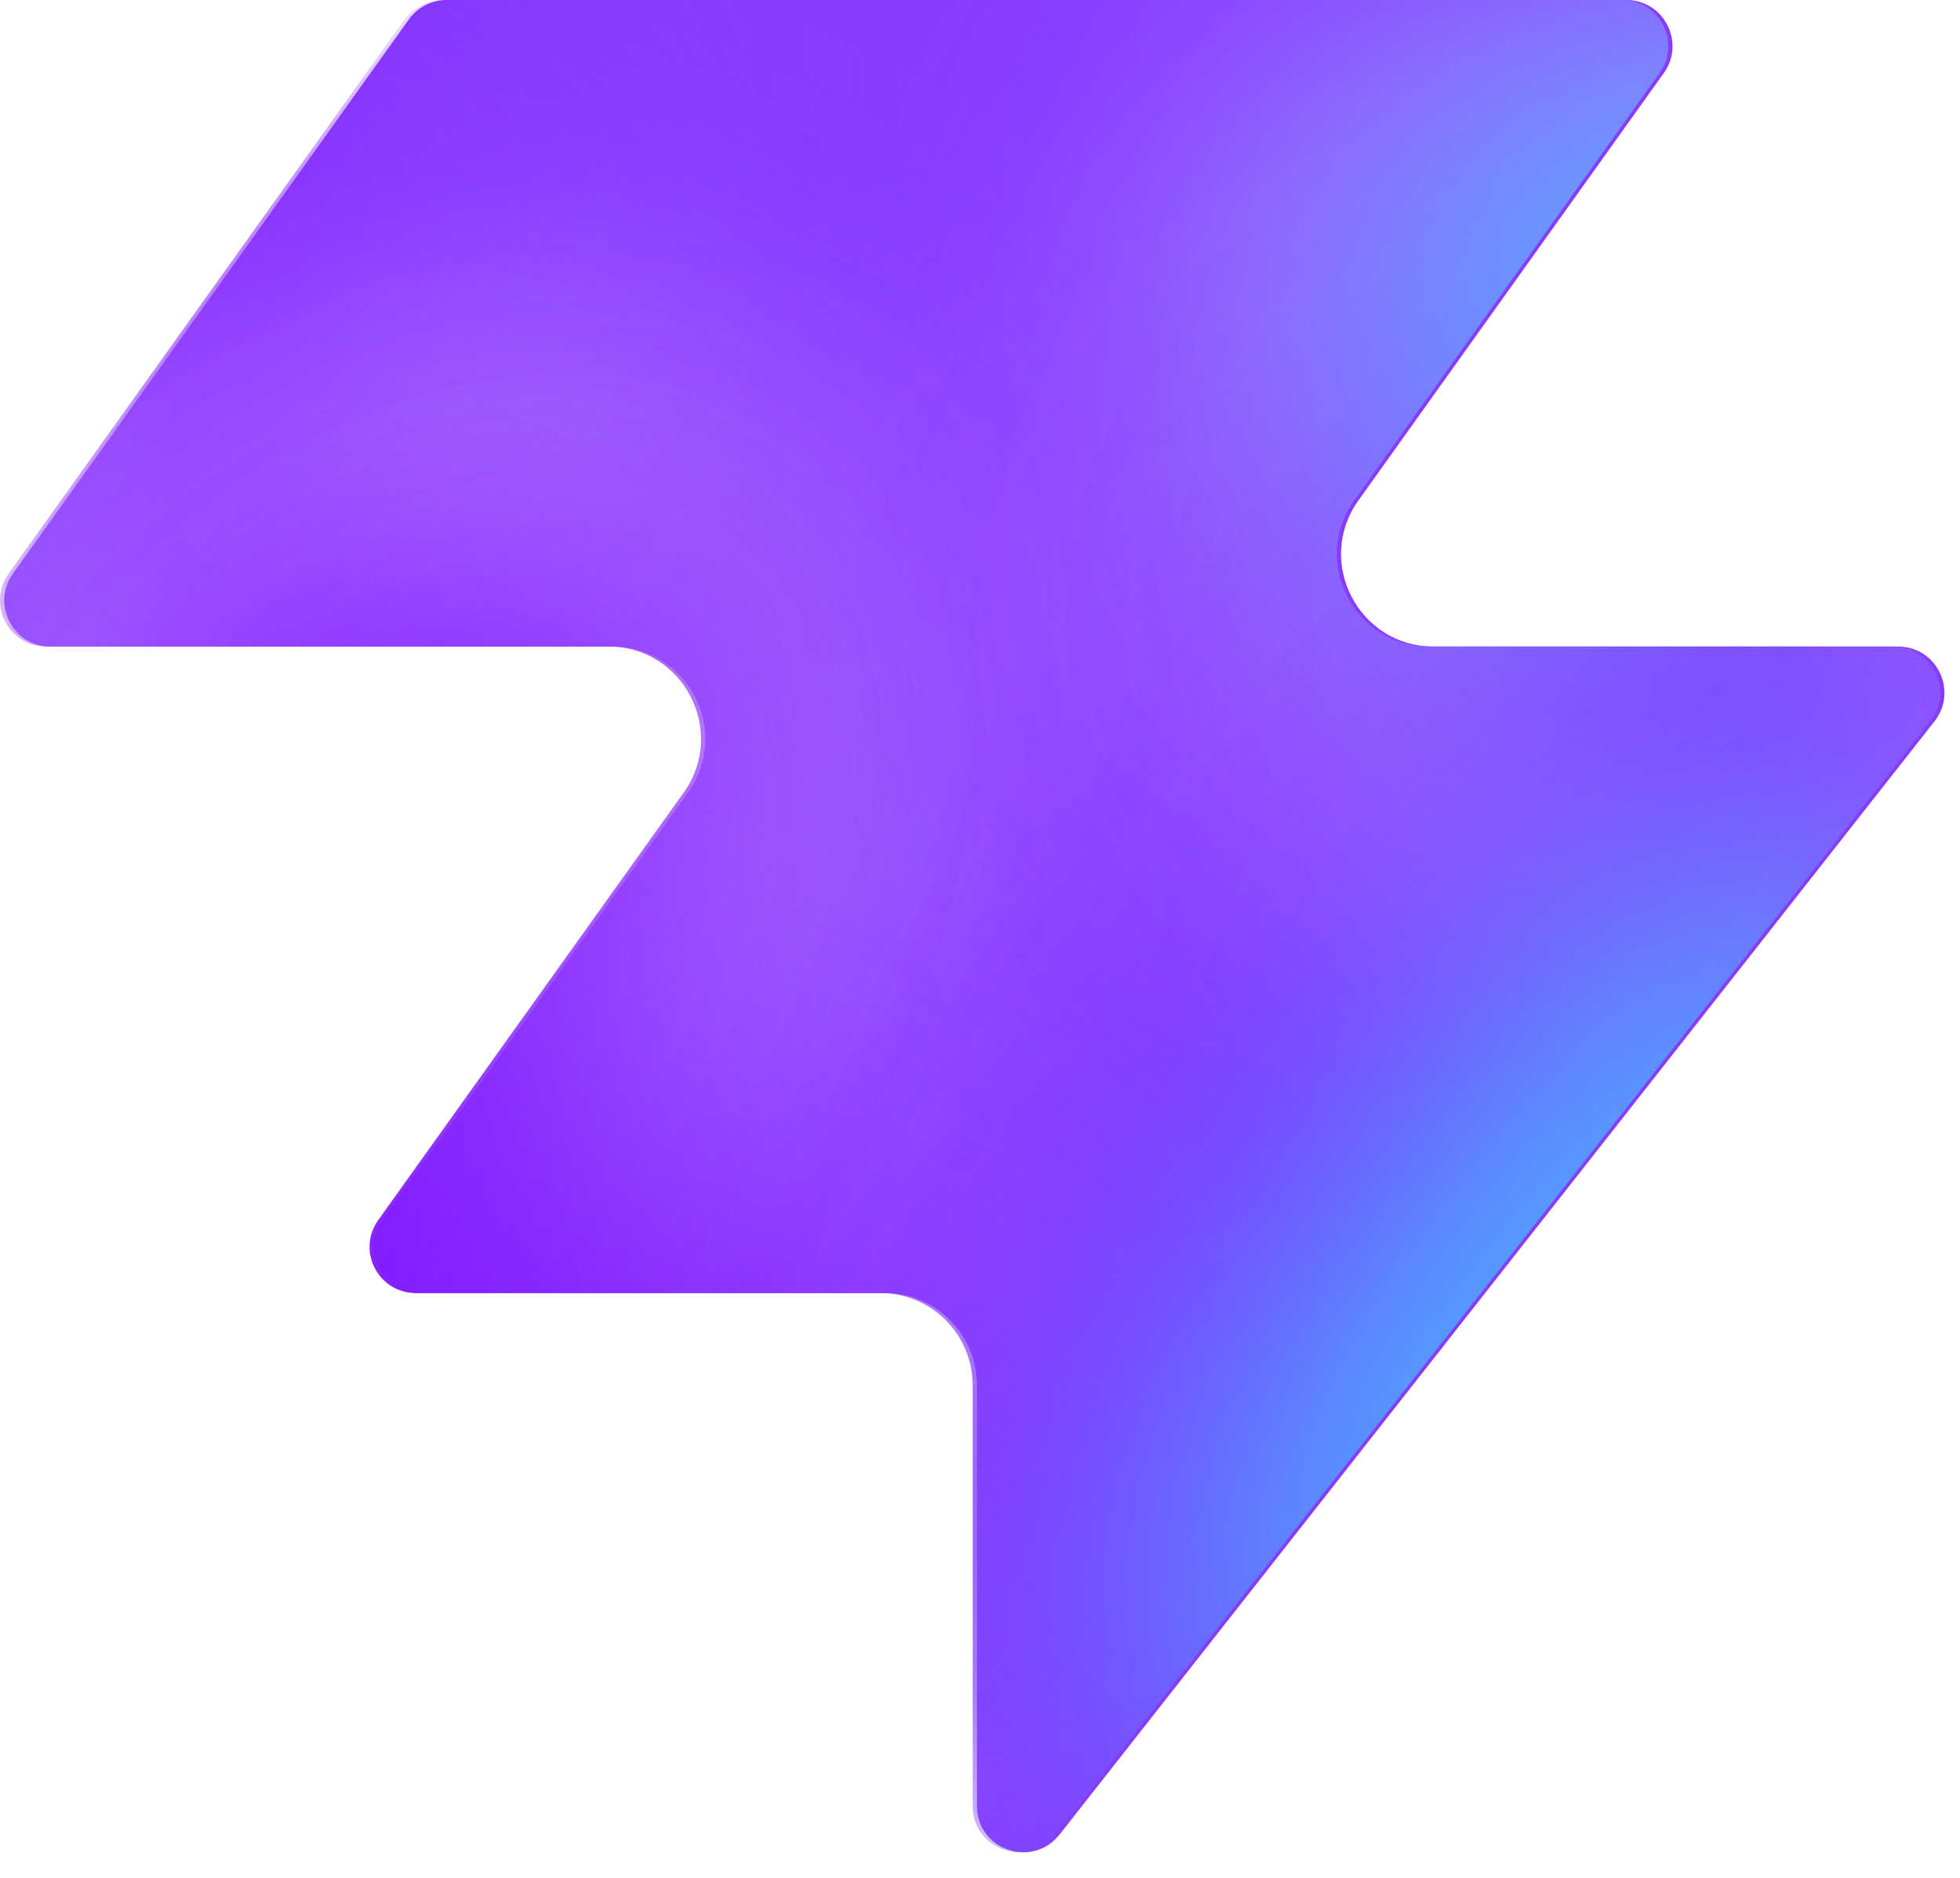
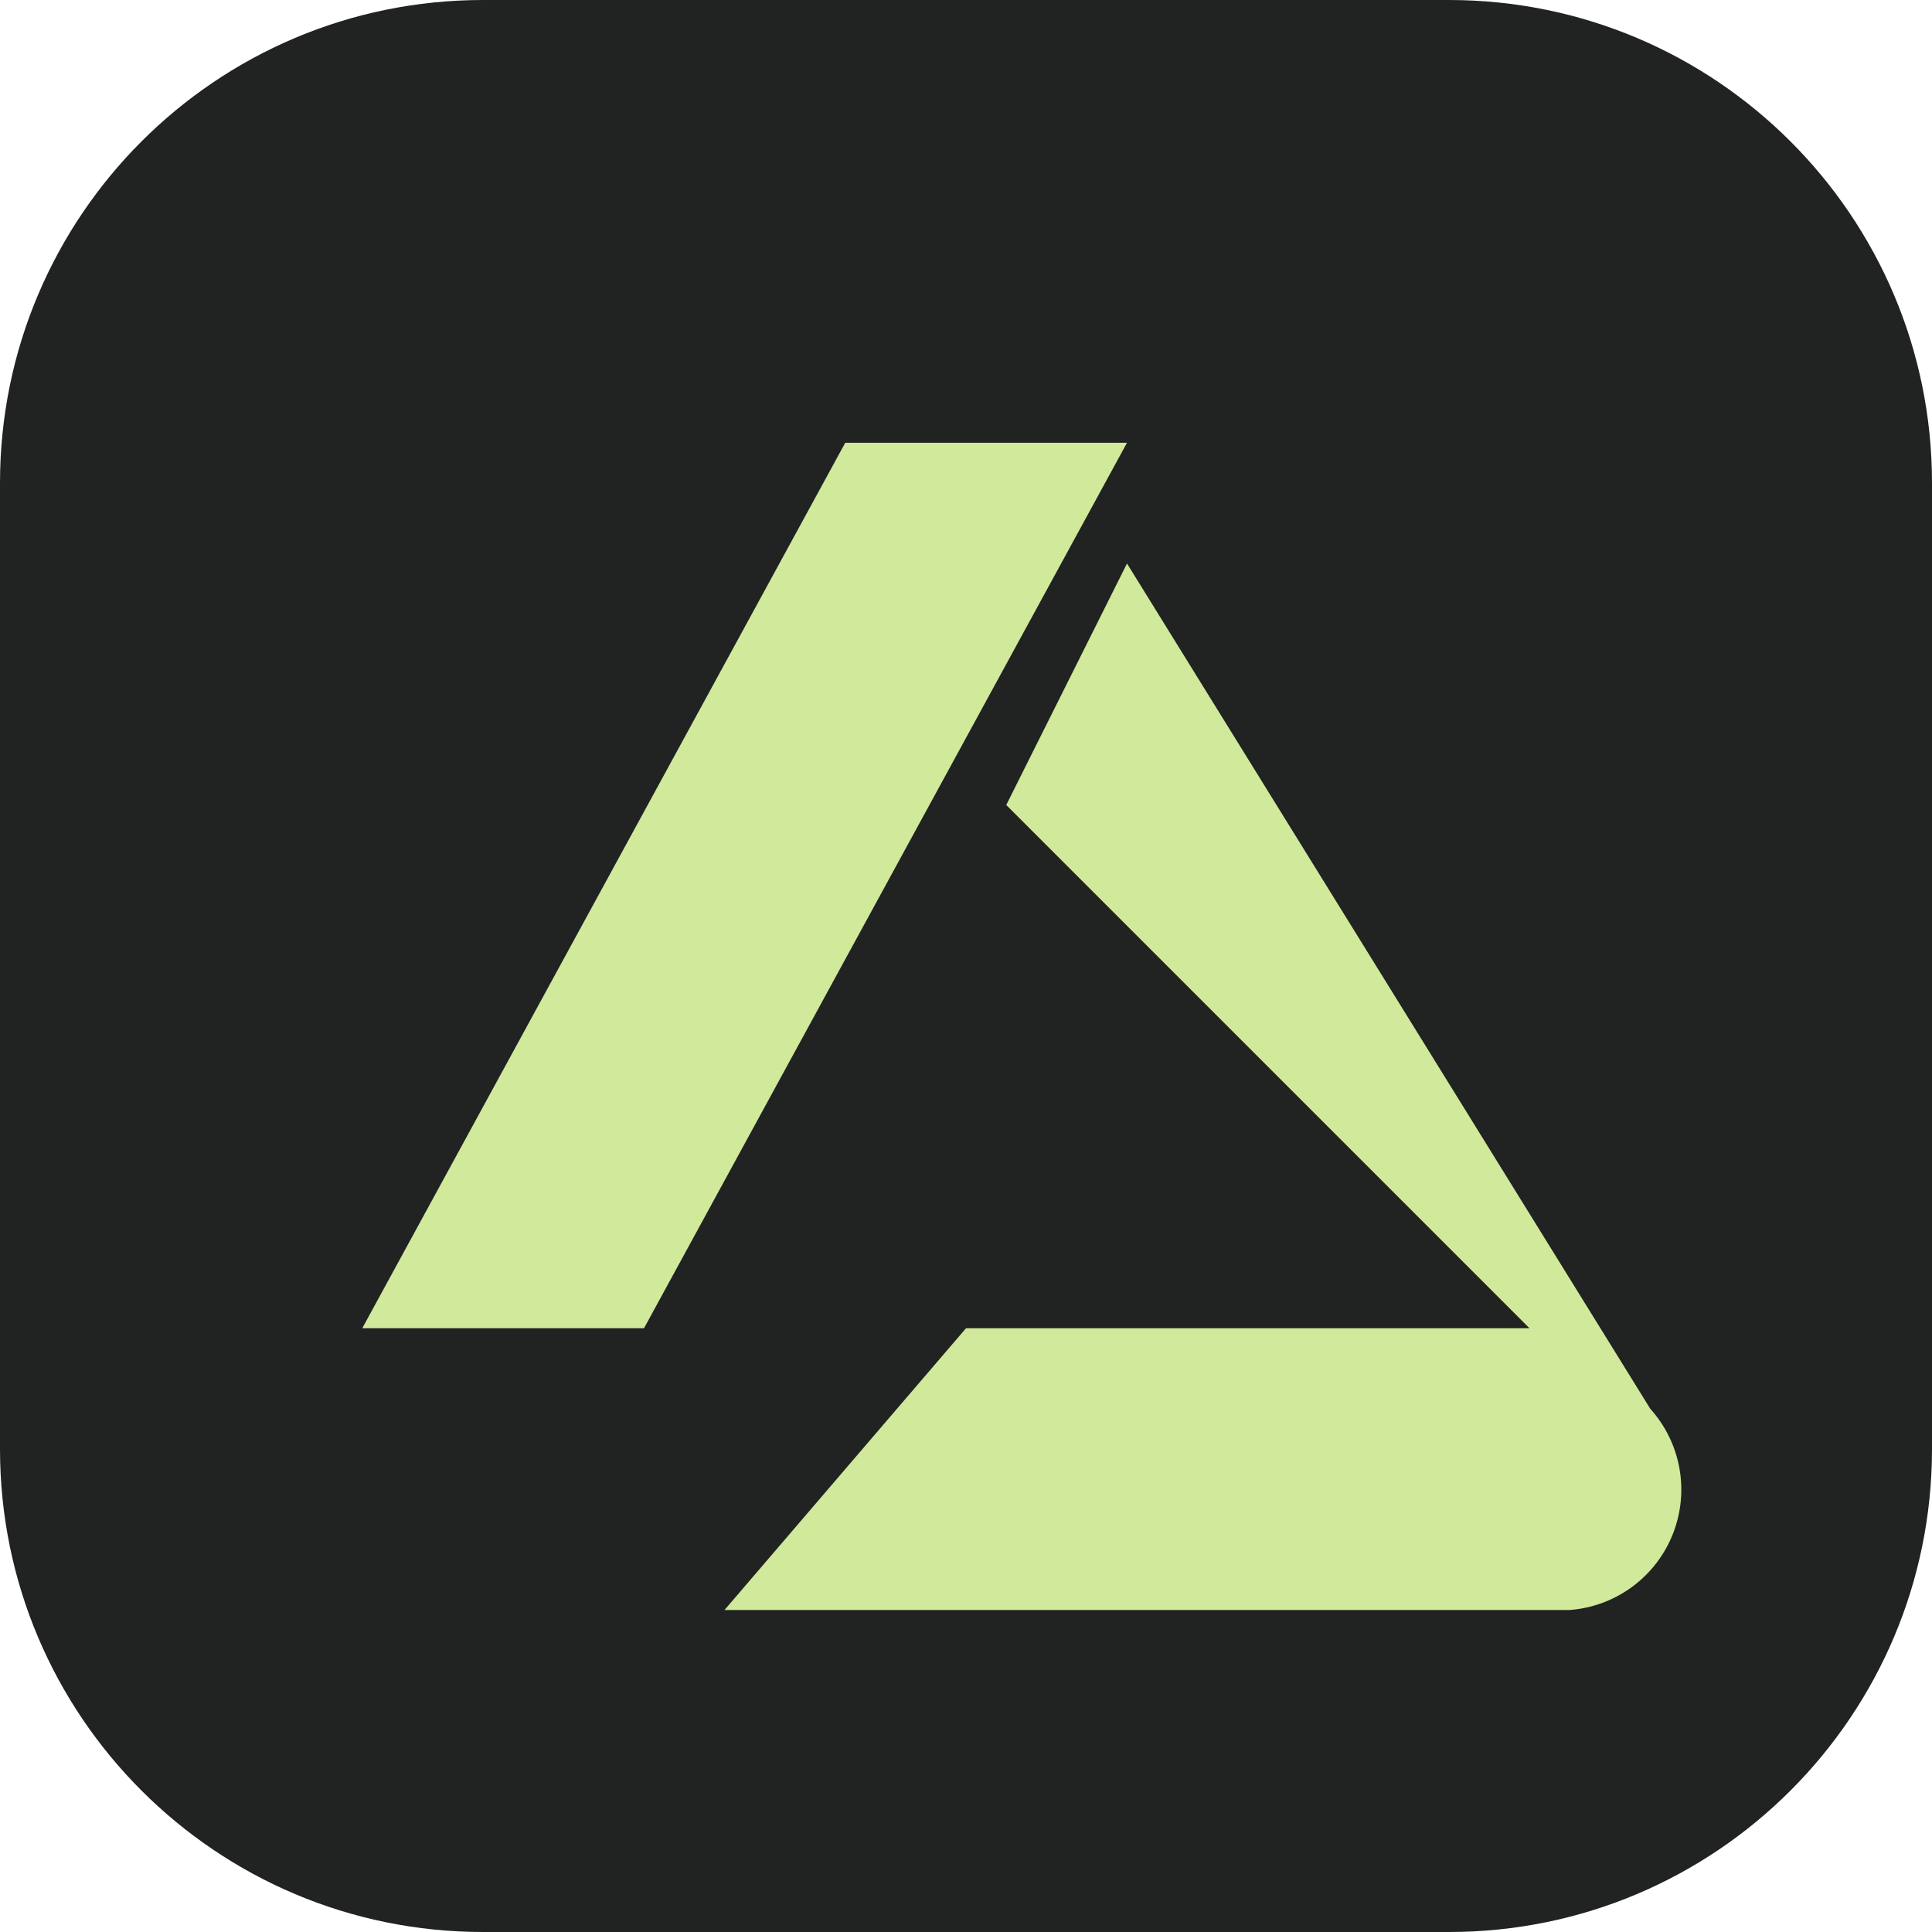
- <svg xmlns="http://www.w3.org/2000/svg" width="48" height="46" fill="none" viewBox="0 0 48 46">
-   <path fill="#863bff" d="M25.946 44.938c-.664.845-2.021.375-2.021-.698V33.937a2.26 2.26 0 0 0-2.262-2.262H10.287c-.92 0-1.456-1.04-.92-1.788l7.48-10.471c1.07-1.497 0-3.578-1.842-3.578H1.237c-.92 0-1.456-1.04-.92-1.788L10.013.474c.214-.297.556-.474.92-.474h28.894c.92 0 1.456 1.04.92 1.788l-7.48 10.471c-1.07 1.498 0 3.579 1.842 3.579h11.377c.943 0 1.473 1.088.89 1.83L25.947 44.94z" style="fill:#863bff;fill:color(display-p3 .525 .23 1);fill-opacity:1" />
-   <mask id="a" width="48" height="46" x="0" y="0" maskUnits="userSpaceOnUse" style="mask-type:alpha">
-     <path fill="#000" d="M25.842 44.938c-.664.844-2.021.375-2.021-.698V33.937a2.26 2.26 0 0 0-2.262-2.262H10.183c-.92 0-1.456-1.04-.92-1.788l7.48-10.471c1.07-1.498 0-3.579-1.842-3.579H1.133c-.92 0-1.456-1.04-.92-1.787L9.91.473c.214-.297.556-.474.92-.474h28.894c.92 0 1.456 1.04.92 1.788l-7.48 10.471c-1.07 1.498 0 3.578 1.842 3.578h11.377c.943 0 1.473 1.088.89 1.832L25.843 44.94z" style="fill:#000;fill-opacity:1" />
-   </mask>
-   <g mask="url(#a)">
-     <g filter="url(#b)">
-       <ellipse cx="5.508" cy="14.704" fill="#ede6ff" rx="5.508" ry="14.704" style="fill:#ede6ff;fill:color(display-p3 .927 .903 1);fill-opacity:1" transform="matrix(.00324 1 1 -.00324 -4.47 31.516)" />
-     </g>
-     <g filter="url(#c)">
-       <ellipse cx="10.399" cy="29.851" fill="#ede6ff" rx="10.399" ry="29.851" style="fill:#ede6ff;fill:color(display-p3 .927 .903 1);fill-opacity:1" transform="matrix(.00324 1 1 -.00324 -39.328 7.883)" />
-     </g>
-     <g filter="url(#d)">
-       <ellipse cx="5.508" cy="30.487" fill="#7e14ff" rx="5.508" ry="30.487" style="fill:#7e14ff;fill:color(display-p3 .492 .077 1);fill-opacity:1" transform="rotate(89.814 -25.913 -14.639)scale(1 -1)" />
-     </g>
-     <g filter="url(#e)">
-       <ellipse cx="5.508" cy="30.599" fill="#7e14ff" rx="5.508" ry="30.599" style="fill:#7e14ff;fill:color(display-p3 .492 .077 1);fill-opacity:1" transform="rotate(89.814 -32.644 -3.334)scale(1 -1)" />
-     </g>
-     <g filter="url(#f)">
-       <ellipse cx="5.508" cy="30.599" fill="#7e14ff" rx="5.508" ry="30.599" style="fill:#7e14ff;fill:color(display-p3 .492 .077 1);fill-opacity:1" transform="matrix(.00324 1 1 -.00324 -34.34 30.47)" />
-     </g>
-     <g filter="url(#g)">
-       <ellipse cx="14.072" cy="22.078" fill="#ede6ff" rx="14.072" ry="22.078" style="fill:#ede6ff;fill:color(display-p3 .927 .903 1);fill-opacity:1" transform="rotate(93.35 24.506 48.493)scale(-1 1)" />
-     </g>
-     <g filter="url(#h)">
-       <ellipse cx="3.47" cy="21.501" fill="#7e14ff" rx="3.47" ry="21.501" style="fill:#7e14ff;fill:color(display-p3 .492 .077 1);fill-opacity:1" transform="rotate(89.009 28.708 47.59)scale(-1 1)" />
-     </g>
-     <g filter="url(#i)">
-       <ellipse cx="3.47" cy="21.501" fill="#7e14ff" rx="3.47" ry="21.501" style="fill:#7e14ff;fill:color(display-p3 .492 .077 1);fill-opacity:1" transform="rotate(89.009 28.708 47.59)scale(-1 1)" />
-     </g>
-     <g filter="url(#j)">
-       <ellipse cx=".387" cy="8.972" fill="#7e14ff" rx="4.407" ry="29.108" style="fill:#7e14ff;fill:color(display-p3 .492 .077 1);fill-opacity:1" transform="rotate(39.51 .387 8.972)" />
-     </g>
-     <g filter="url(#k)">
-       <ellipse cx="47.523" cy="-6.092" fill="#7e14ff" rx="4.407" ry="29.108" style="fill:#7e14ff;fill:color(display-p3 .492 .077 1);fill-opacity:1" transform="rotate(37.892 47.523 -6.092)" />
-     </g>
-     <g filter="url(#l)">
-       <ellipse cx="41.412" cy="6.333" fill="#47bfff" rx="5.971" ry="9.665" style="fill:#47bfff;fill:color(display-p3 .28 .748 1);fill-opacity:1" transform="rotate(37.892 41.412 6.333)" />
-     </g>
-     <g filter="url(#m)">
-       <ellipse cx="-1.879" cy="38.332" fill="#7e14ff" rx="4.407" ry="29.108" style="fill:#7e14ff;fill:color(display-p3 .492 .077 1);fill-opacity:1" transform="rotate(37.892 -1.88 38.332)" />
-     </g>
-     <g filter="url(#n)">
-       <ellipse cx="-1.879" cy="38.332" fill="#7e14ff" rx="4.407" ry="29.108" style="fill:#7e14ff;fill:color(display-p3 .492 .077 1);fill-opacity:1" transform="rotate(37.892 -1.88 38.332)" />
-     </g>
-     <g filter="url(#o)">
-       <ellipse cx="35.651" cy="29.907" fill="#7e14ff" rx="4.407" ry="29.108" style="fill:#7e14ff;fill:color(display-p3 .492 .077 1);fill-opacity:1" transform="rotate(37.892 35.651 29.907)" />
-     </g>
-     <g filter="url(#p)">
-       <ellipse cx="38.418" cy="32.4" fill="#47bfff" rx="5.971" ry="15.297" style="fill:#47bfff;fill:color(display-p3 .28 .748 1);fill-opacity:1" transform="rotate(37.892 38.418 32.4)" />
-     </g>
+ <svg xmlns="http://www.w3.org/2000/svg" viewBox="0 0 48 48">
+   <rect width="48" height="48" rx="12" fill="#202321" />
+   <g transform="translate(4 4)" fill="#d0e99b">
+     <path d="M5 29 17 7h7L12 29H5Z" />
+     <path d="m21 16 13 13H20l-6 7h21a3 3 0 0 0 2-5L24 10l-3 6Z" />
  </g>
-   <defs>
-     <filter id="b" width="60.045" height="41.654" x="-19.77" y="16.149" color-interpolation-filters="sRGB" filterUnits="userSpaceOnUse">
-       <feFlood flood-opacity="0" result="BackgroundImageFix" />
-       <feBlend in="SourceGraphic" in2="BackgroundImageFix" result="shape" />
-       <feGaussianBlur result="effect1_foregroundBlur_2002_17158" stdDeviation="7.659" />
-     </filter>
-     <filter id="c" width="90.34" height="51.437" x="-54.613" y="-7.533" color-interpolation-filters="sRGB" filterUnits="userSpaceOnUse">
-       <feFlood flood-opacity="0" result="BackgroundImageFix" />
-       <feBlend in="SourceGraphic" in2="BackgroundImageFix" result="shape" />
-       <feGaussianBlur result="effect1_foregroundBlur_2002_17158" stdDeviation="7.659" />
-     </filter>
-     <filter id="d" width="79.355" height="29.4" x="-49.64" y="2.03" color-interpolation-filters="sRGB" filterUnits="userSpaceOnUse">
-       <feFlood flood-opacity="0" result="BackgroundImageFix" />
-       <feBlend in="SourceGraphic" in2="BackgroundImageFix" result="shape" />
-       <feGaussianBlur result="effect1_foregroundBlur_2002_17158" stdDeviation="4.596" />
-     </filter>
-     <filter id="e" width="79.579" height="29.4" x="-45.045" y="20.029" color-interpolation-filters="sRGB" filterUnits="userSpaceOnUse">
-       <feFlood flood-opacity="0" result="BackgroundImageFix" />
-       <feBlend in="SourceGraphic" in2="BackgroundImageFix" result="shape" />
-       <feGaussianBlur result="effect1_foregroundBlur_2002_17158" stdDeviation="4.596" />
-     </filter>
-     <filter id="f" width="79.579" height="29.4" x="-43.513" y="21.178" color-interpolation-filters="sRGB" filterUnits="userSpaceOnUse">
-       <feFlood flood-opacity="0" result="BackgroundImageFix" />
-       <feBlend in="SourceGraphic" in2="BackgroundImageFix" result="shape" />
-       <feGaussianBlur result="effect1_foregroundBlur_2002_17158" stdDeviation="4.596" />
-     </filter>
-     <filter id="g" width="74.749" height="58.852" x="15.756" y="-17.901" color-interpolation-filters="sRGB" filterUnits="userSpaceOnUse">
-       <feFlood flood-opacity="0" result="BackgroundImageFix" />
-       <feBlend in="SourceGraphic" in2="BackgroundImageFix" result="shape" />
-       <feGaussianBlur result="effect1_foregroundBlur_2002_17158" stdDeviation="7.659" />
-     </filter>
-     <filter id="h" width="61.377" height="25.362" x="23.548" y="2.284" color-interpolation-filters="sRGB" filterUnits="userSpaceOnUse">
-       <feFlood flood-opacity="0" result="BackgroundImageFix" />
-       <feBlend in="SourceGraphic" in2="BackgroundImageFix" result="shape" />
-       <feGaussianBlur result="effect1_foregroundBlur_2002_17158" stdDeviation="4.596" />
-     </filter>
-     <filter id="i" width="61.377" height="25.362" x="23.548" y="2.284" color-interpolation-filters="sRGB" filterUnits="userSpaceOnUse">
-       <feFlood flood-opacity="0" result="BackgroundImageFix" />
-       <feBlend in="SourceGraphic" in2="BackgroundImageFix" result="shape" />
-       <feGaussianBlur result="effect1_foregroundBlur_2002_17158" stdDeviation="4.596" />
-     </filter>
-     <filter id="j" width="56.045" height="63.649" x="-27.636" y="-22.853" color-interpolation-filters="sRGB" filterUnits="userSpaceOnUse">
-       <feFlood flood-opacity="0" result="BackgroundImageFix" />
-       <feBlend in="SourceGraphic" in2="BackgroundImageFix" result="shape" />
-       <feGaussianBlur result="effect1_foregroundBlur_2002_17158" stdDeviation="4.596" />
-     </filter>
-     <filter id="k" width="54.814" height="64.646" x="20.116" y="-38.415" color-interpolation-filters="sRGB" filterUnits="userSpaceOnUse">
-       <feFlood flood-opacity="0" result="BackgroundImageFix" />
-       <feBlend in="SourceGraphic" in2="BackgroundImageFix" result="shape" />
-       <feGaussianBlur result="effect1_foregroundBlur_2002_17158" stdDeviation="4.596" />
-     </filter>
-     <filter id="l" width="33.541" height="35.313" x="24.641" y="-11.323" color-interpolation-filters="sRGB" filterUnits="userSpaceOnUse">
-       <feFlood flood-opacity="0" result="BackgroundImageFix" />
-       <feBlend in="SourceGraphic" in2="BackgroundImageFix" result="shape" />
-       <feGaussianBlur result="effect1_foregroundBlur_2002_17158" stdDeviation="4.596" />
-     </filter>
-     <filter id="m" width="54.814" height="64.646" x="-29.286" y="6.009" color-interpolation-filters="sRGB" filterUnits="userSpaceOnUse">
-       <feFlood flood-opacity="0" result="BackgroundImageFix" />
-       <feBlend in="SourceGraphic" in2="BackgroundImageFix" result="shape" />
-       <feGaussianBlur result="effect1_foregroundBlur_2002_17158" stdDeviation="4.596" />
-     </filter>
-     <filter id="n" width="54.814" height="64.646" x="-29.286" y="6.009" color-interpolation-filters="sRGB" filterUnits="userSpaceOnUse">
-       <feFlood flood-opacity="0" result="BackgroundImageFix" />
-       <feBlend in="SourceGraphic" in2="BackgroundImageFix" result="shape" />
-       <feGaussianBlur result="effect1_foregroundBlur_2002_17158" stdDeviation="4.596" />
-     </filter>
-     <filter id="o" width="54.814" height="64.646" x="8.244" y="-2.416" color-interpolation-filters="sRGB" filterUnits="userSpaceOnUse">
-       <feFlood flood-opacity="0" result="BackgroundImageFix" />
-       <feBlend in="SourceGraphic" in2="BackgroundImageFix" result="shape" />
-       <feGaussianBlur result="effect1_foregroundBlur_2002_17158" stdDeviation="4.596" />
-     </filter>
-     <filter id="p" width="39.409" height="43.623" x="18.713" y="10.588" color-interpolation-filters="sRGB" filterUnits="userSpaceOnUse">
-       <feFlood flood-opacity="0" result="BackgroundImageFix" />
-       <feBlend in="SourceGraphic" in2="BackgroundImageFix" result="shape" />
-       <feGaussianBlur result="effect1_foregroundBlur_2002_17158" stdDeviation="4.596" />
-     </filter>
-   </defs>
</svg>
